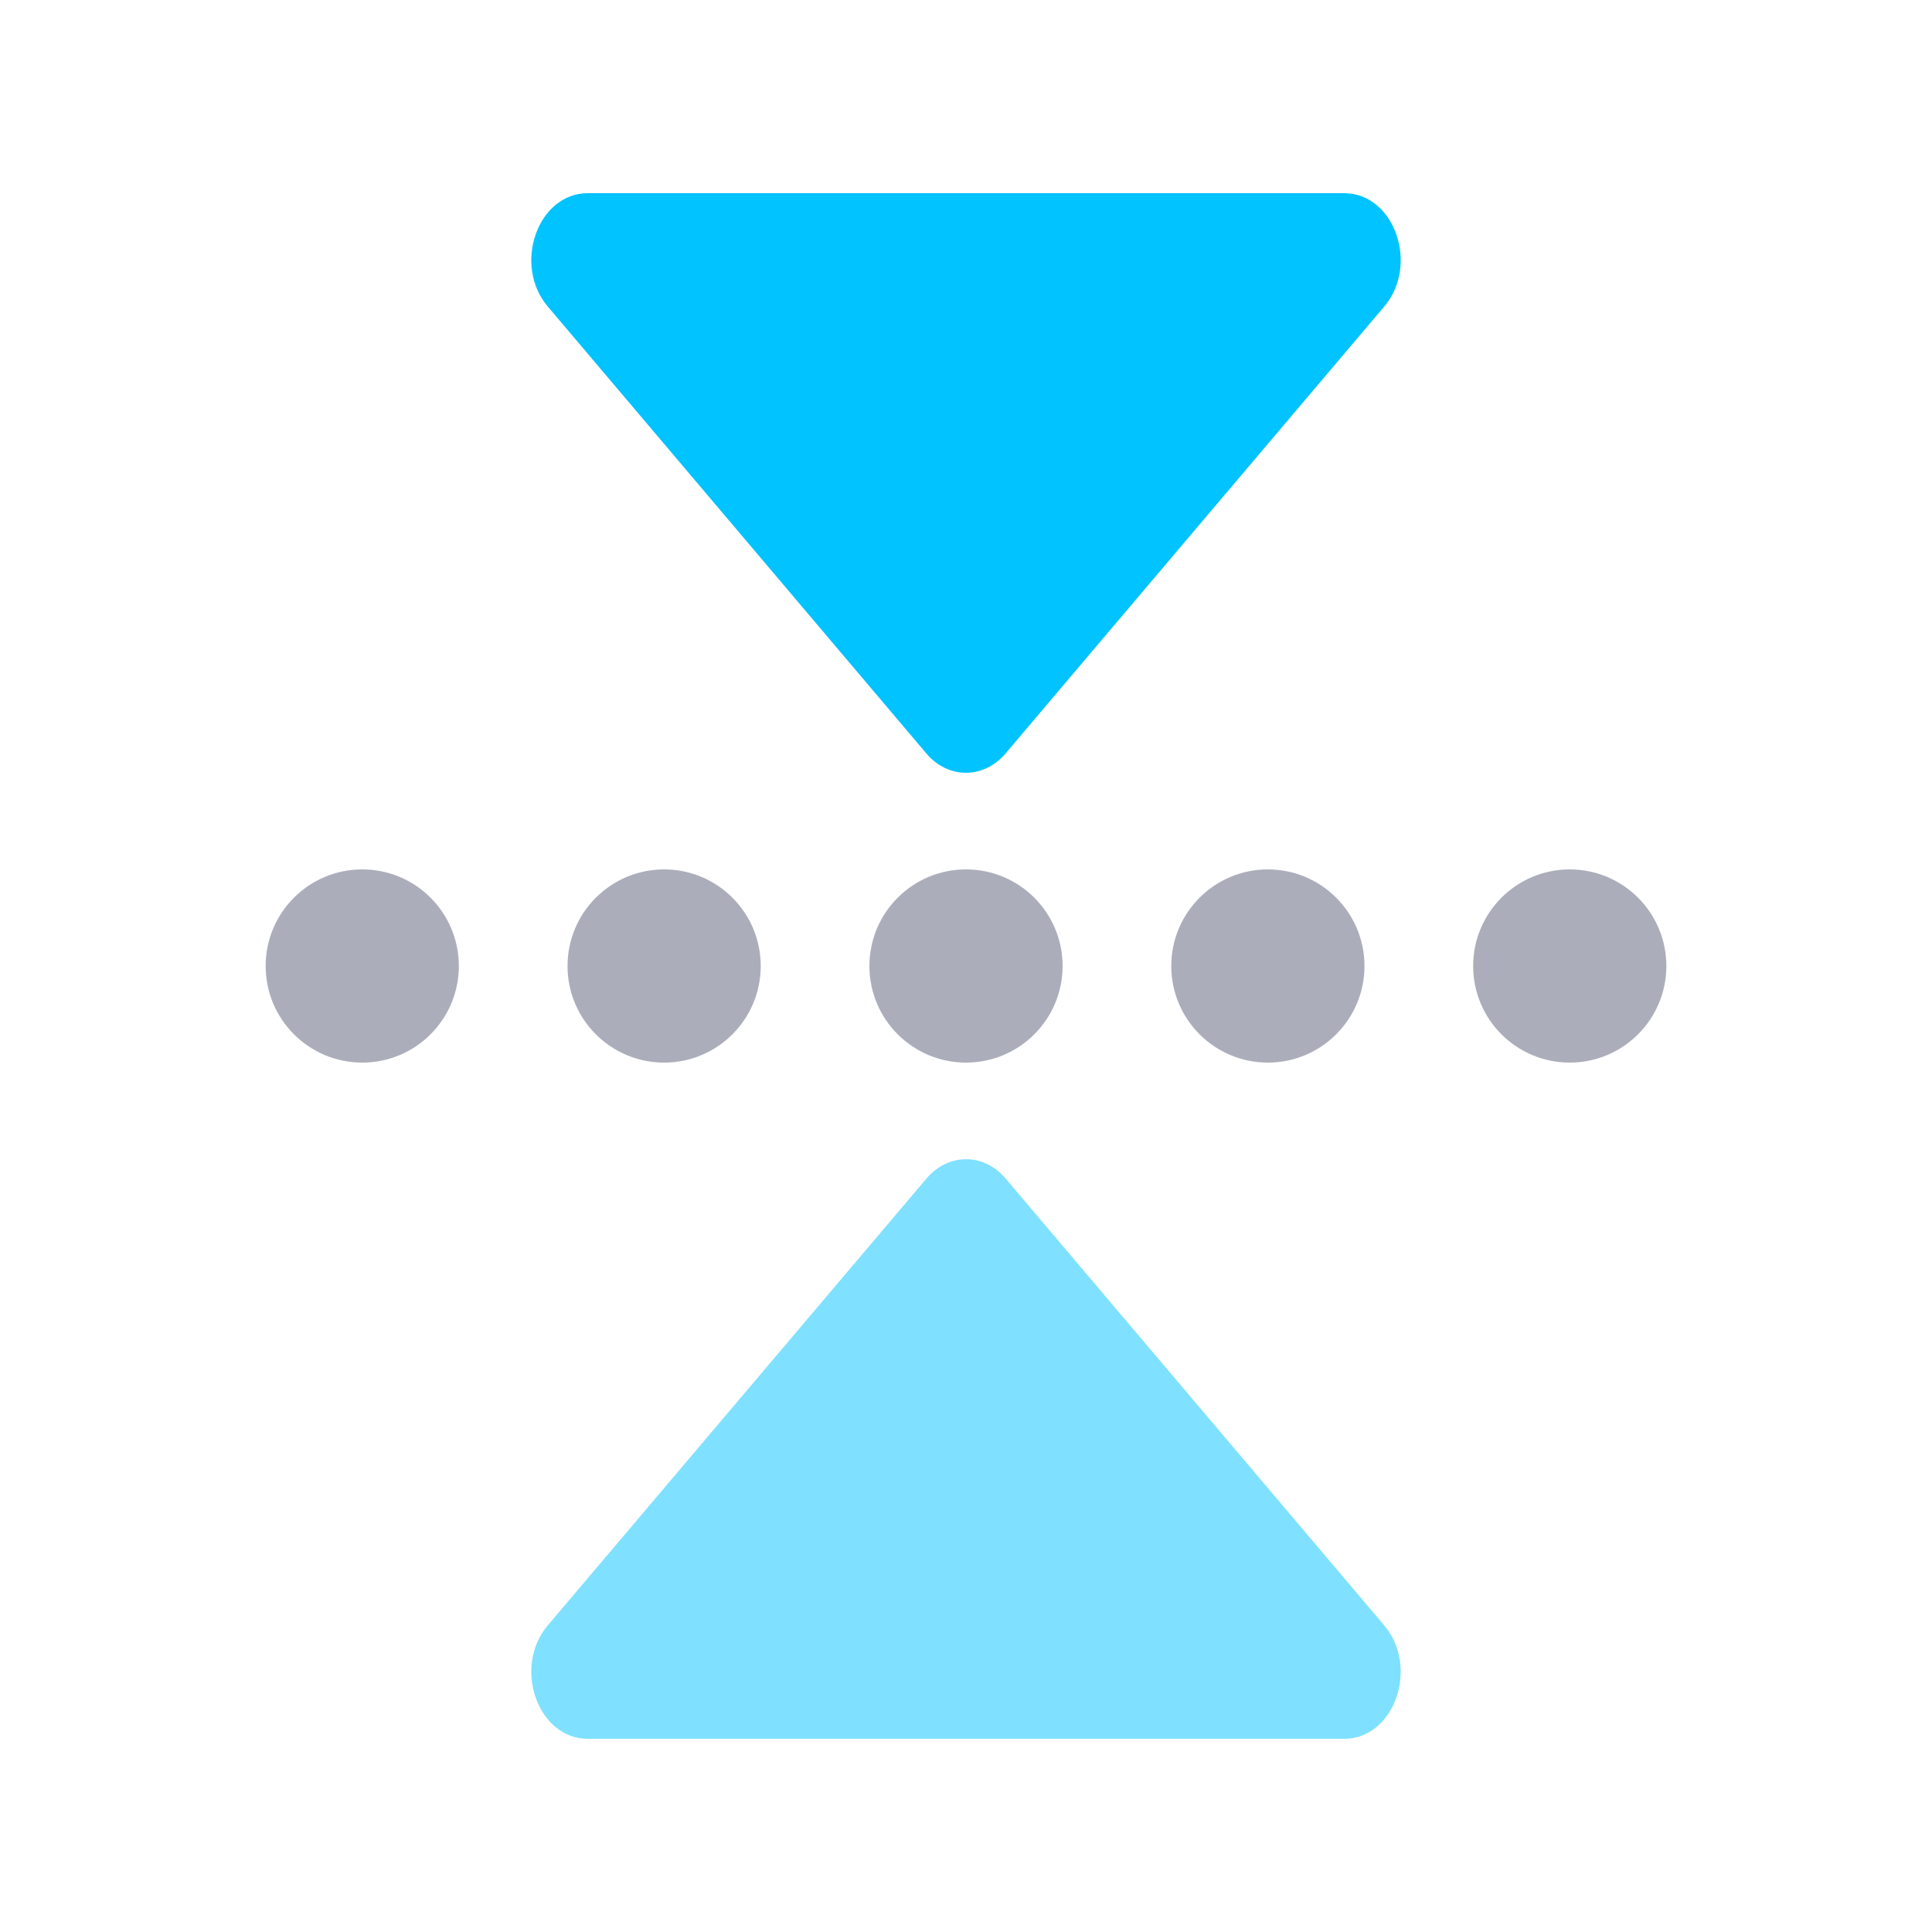
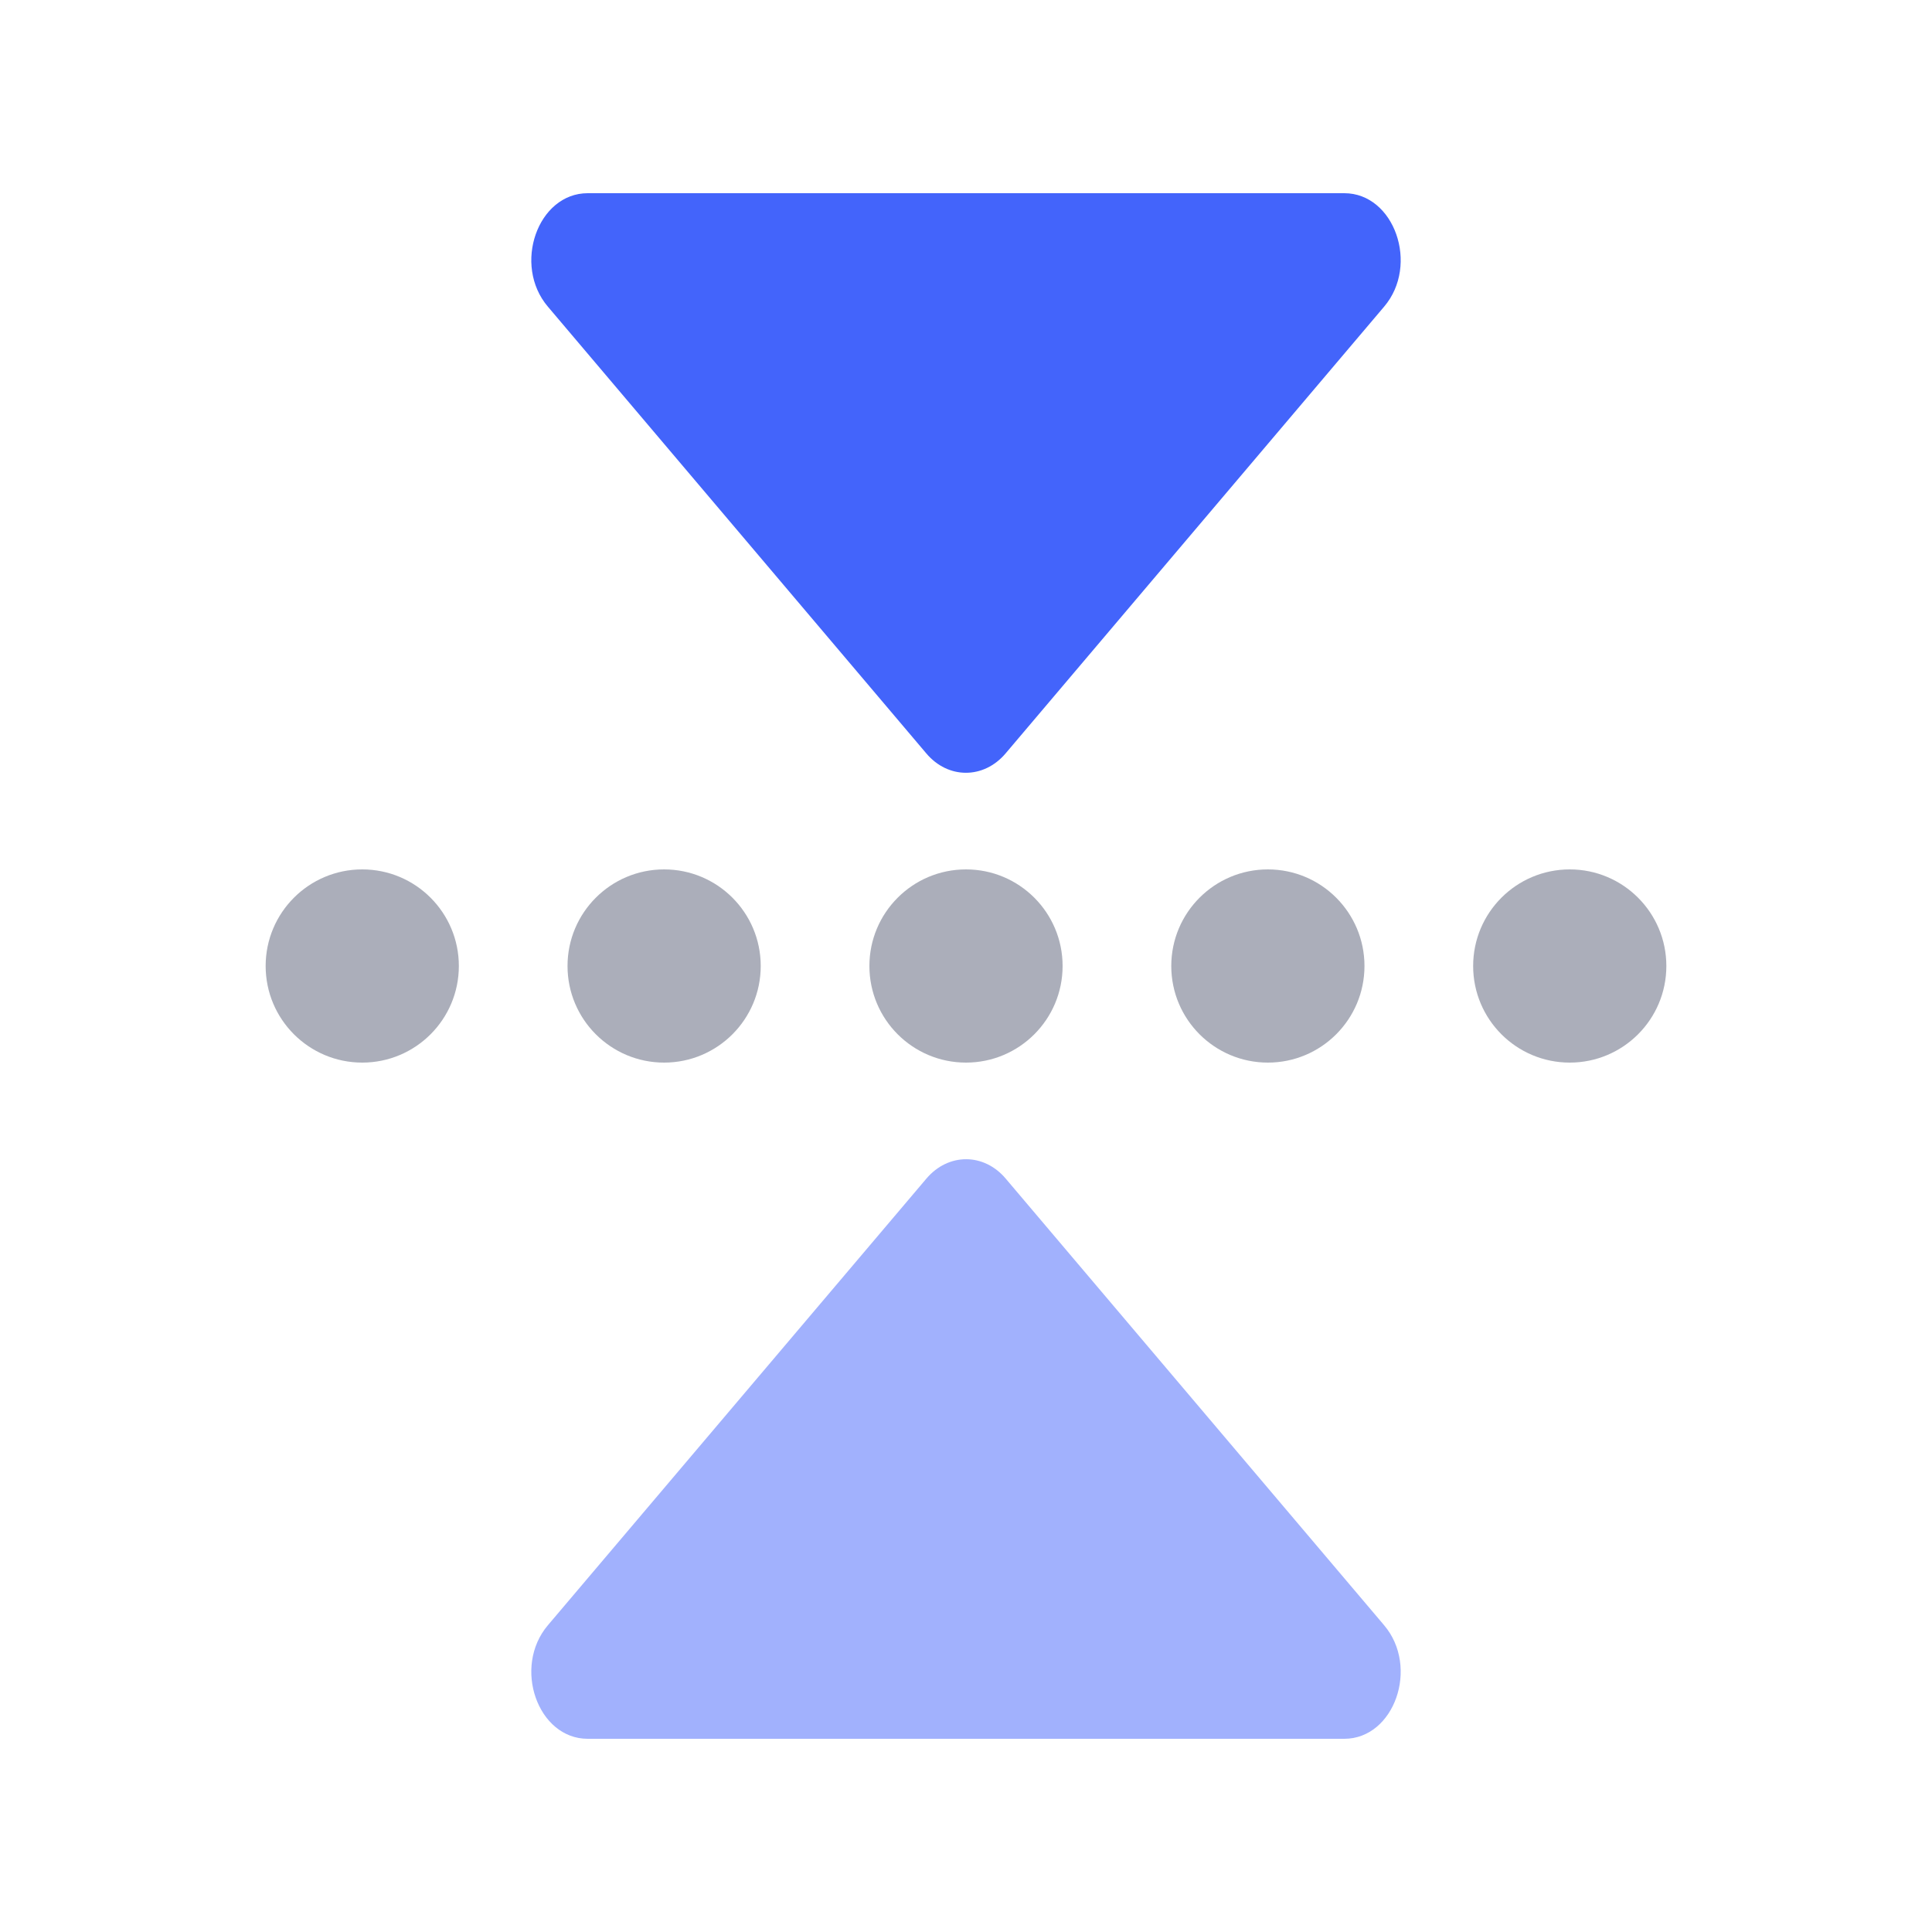
<svg xmlns="http://www.w3.org/2000/svg" width="20px" height="20px" viewBox="0 0 20 20" version="1.1">
  <defs />
  <g id="Page-1" stroke="none" stroke-width="1" fill="none" fill-rule="evenodd">
    <g id="flip-vertical">
      <g id="flip-horizontal" transform="translate(10, 10) rotate(90) translate(-10, -10) translate(2, 3)">
        <circle id="Oval" fill="#575E75" opacity="0.5" cx="8" cy="0.75" r="1" />
        <circle id="Oval" fill="#575E75" opacity="0.5" cx="8" cy="13.25" r="1" />
        <circle id="Oval-Copy" fill="#575E75" opacity="0.5" cx="8" cy="3.875" r="1" />
        <circle id="Oval-Copy-2" fill="#575E75" opacity="0.5" cx="8" cy="7" r="1" />
        <circle id="Oval-Copy-3" fill="#575E75" opacity="0.5" cx="8" cy="10.125" r="1" />
-         <path d="M16,3.084 L16,10.916 C16,11.434 15.257,11.696 14.824,11.328 L10.202,7.411 C9.933,7.184 9.933,6.814 10.202,6.588 L14.824,2.672 C15.257,2.304 16,2.566 16,3.084" id="Fill-11" fill="#00c3ff" opacity="0.5" />
-         <path d="M0,10.916 L0,3.084 C0,2.566 0.743,2.304 1.175,2.672 L5.798,6.589 C6.067,6.816 6.067,7.186 5.798,7.412 L1.175,11.328 C0.743,11.696 0,11.434 0,10.916" id="Fill-14" fill="#00c3ff" />
+         <path d="M16,3.084 L16,10.916 C16,11.434 15.257,11.696 14.824,11.328 L10.202,7.411 C9.933,7.184 9.933,6.814 10.202,6.588 L14.824,2.672 C15.257,2.304 16,2.566 16,3.084" id="Fill-11" fill="#4364fb" opacity="0.5" />
+         <path d="M0,10.916 L0,3.084 C0,2.566 0.743,2.304 1.175,2.672 L5.798,6.589 C6.067,6.816 6.067,7.186 5.798,7.412 L1.175,11.328 C0.743,11.696 0,11.434 0,10.916" id="Fill-14" fill="#4364fb" />
      </g>
    </g>
  </g>
</svg>
